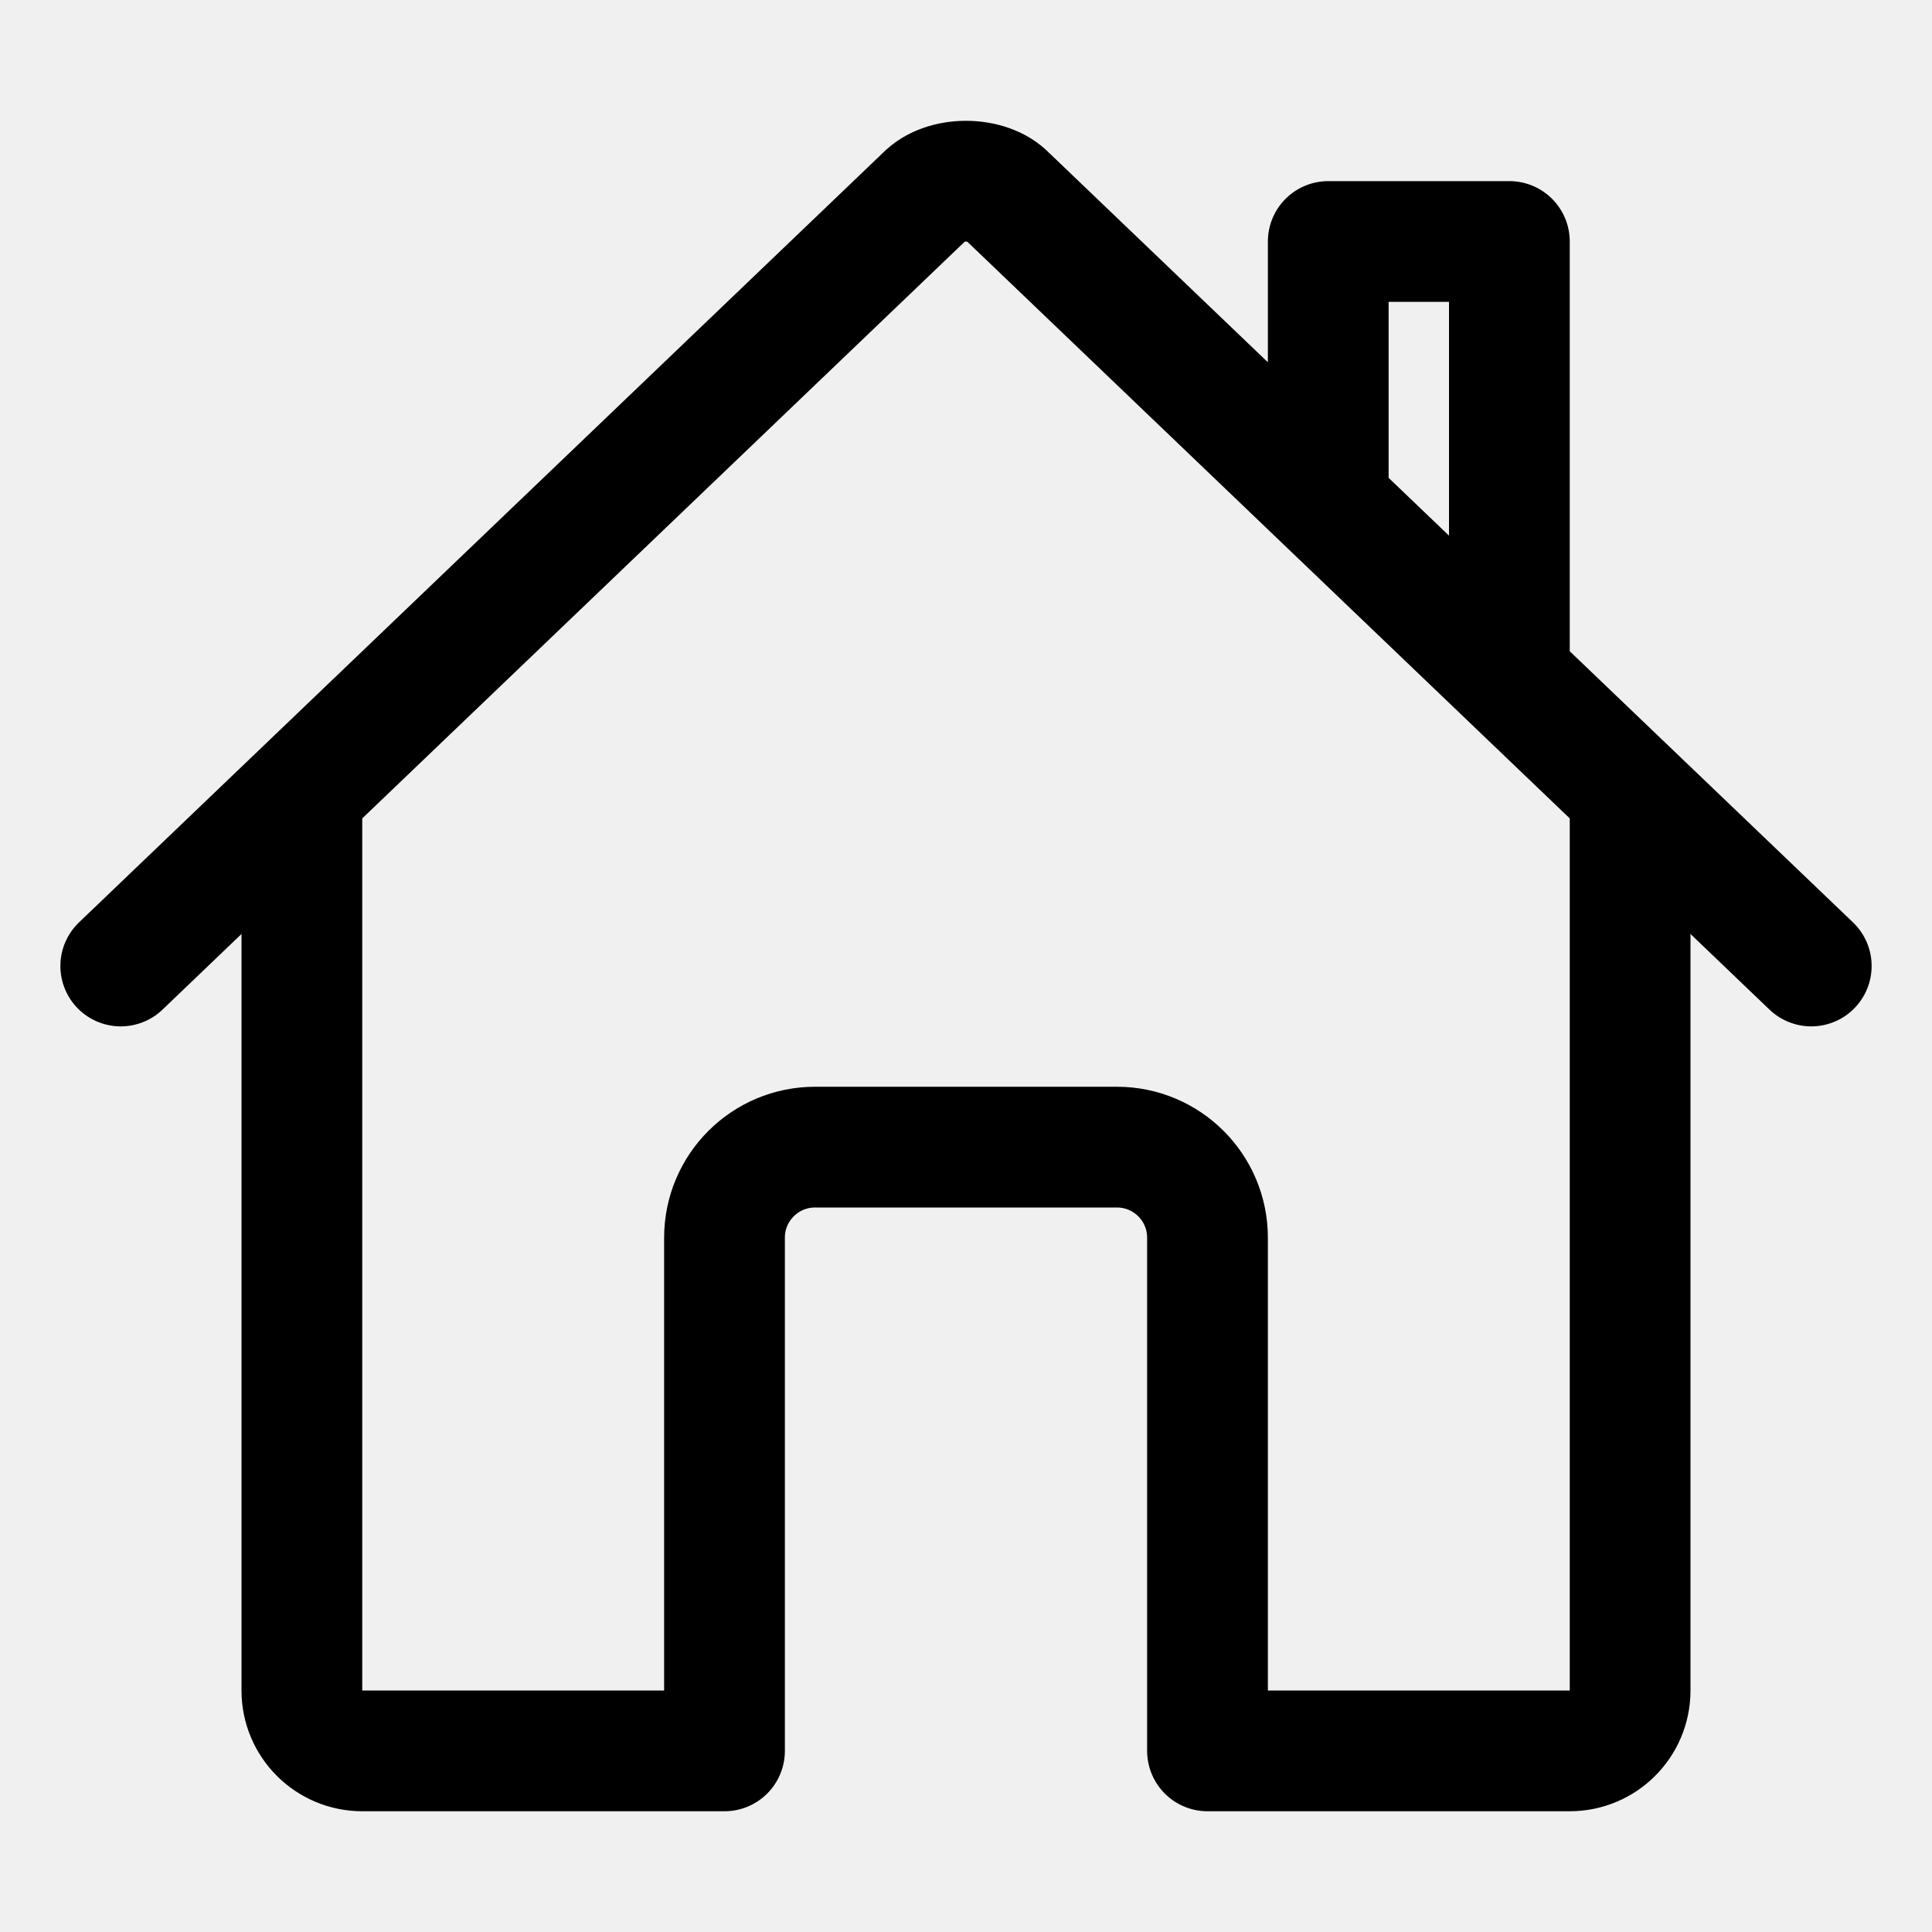
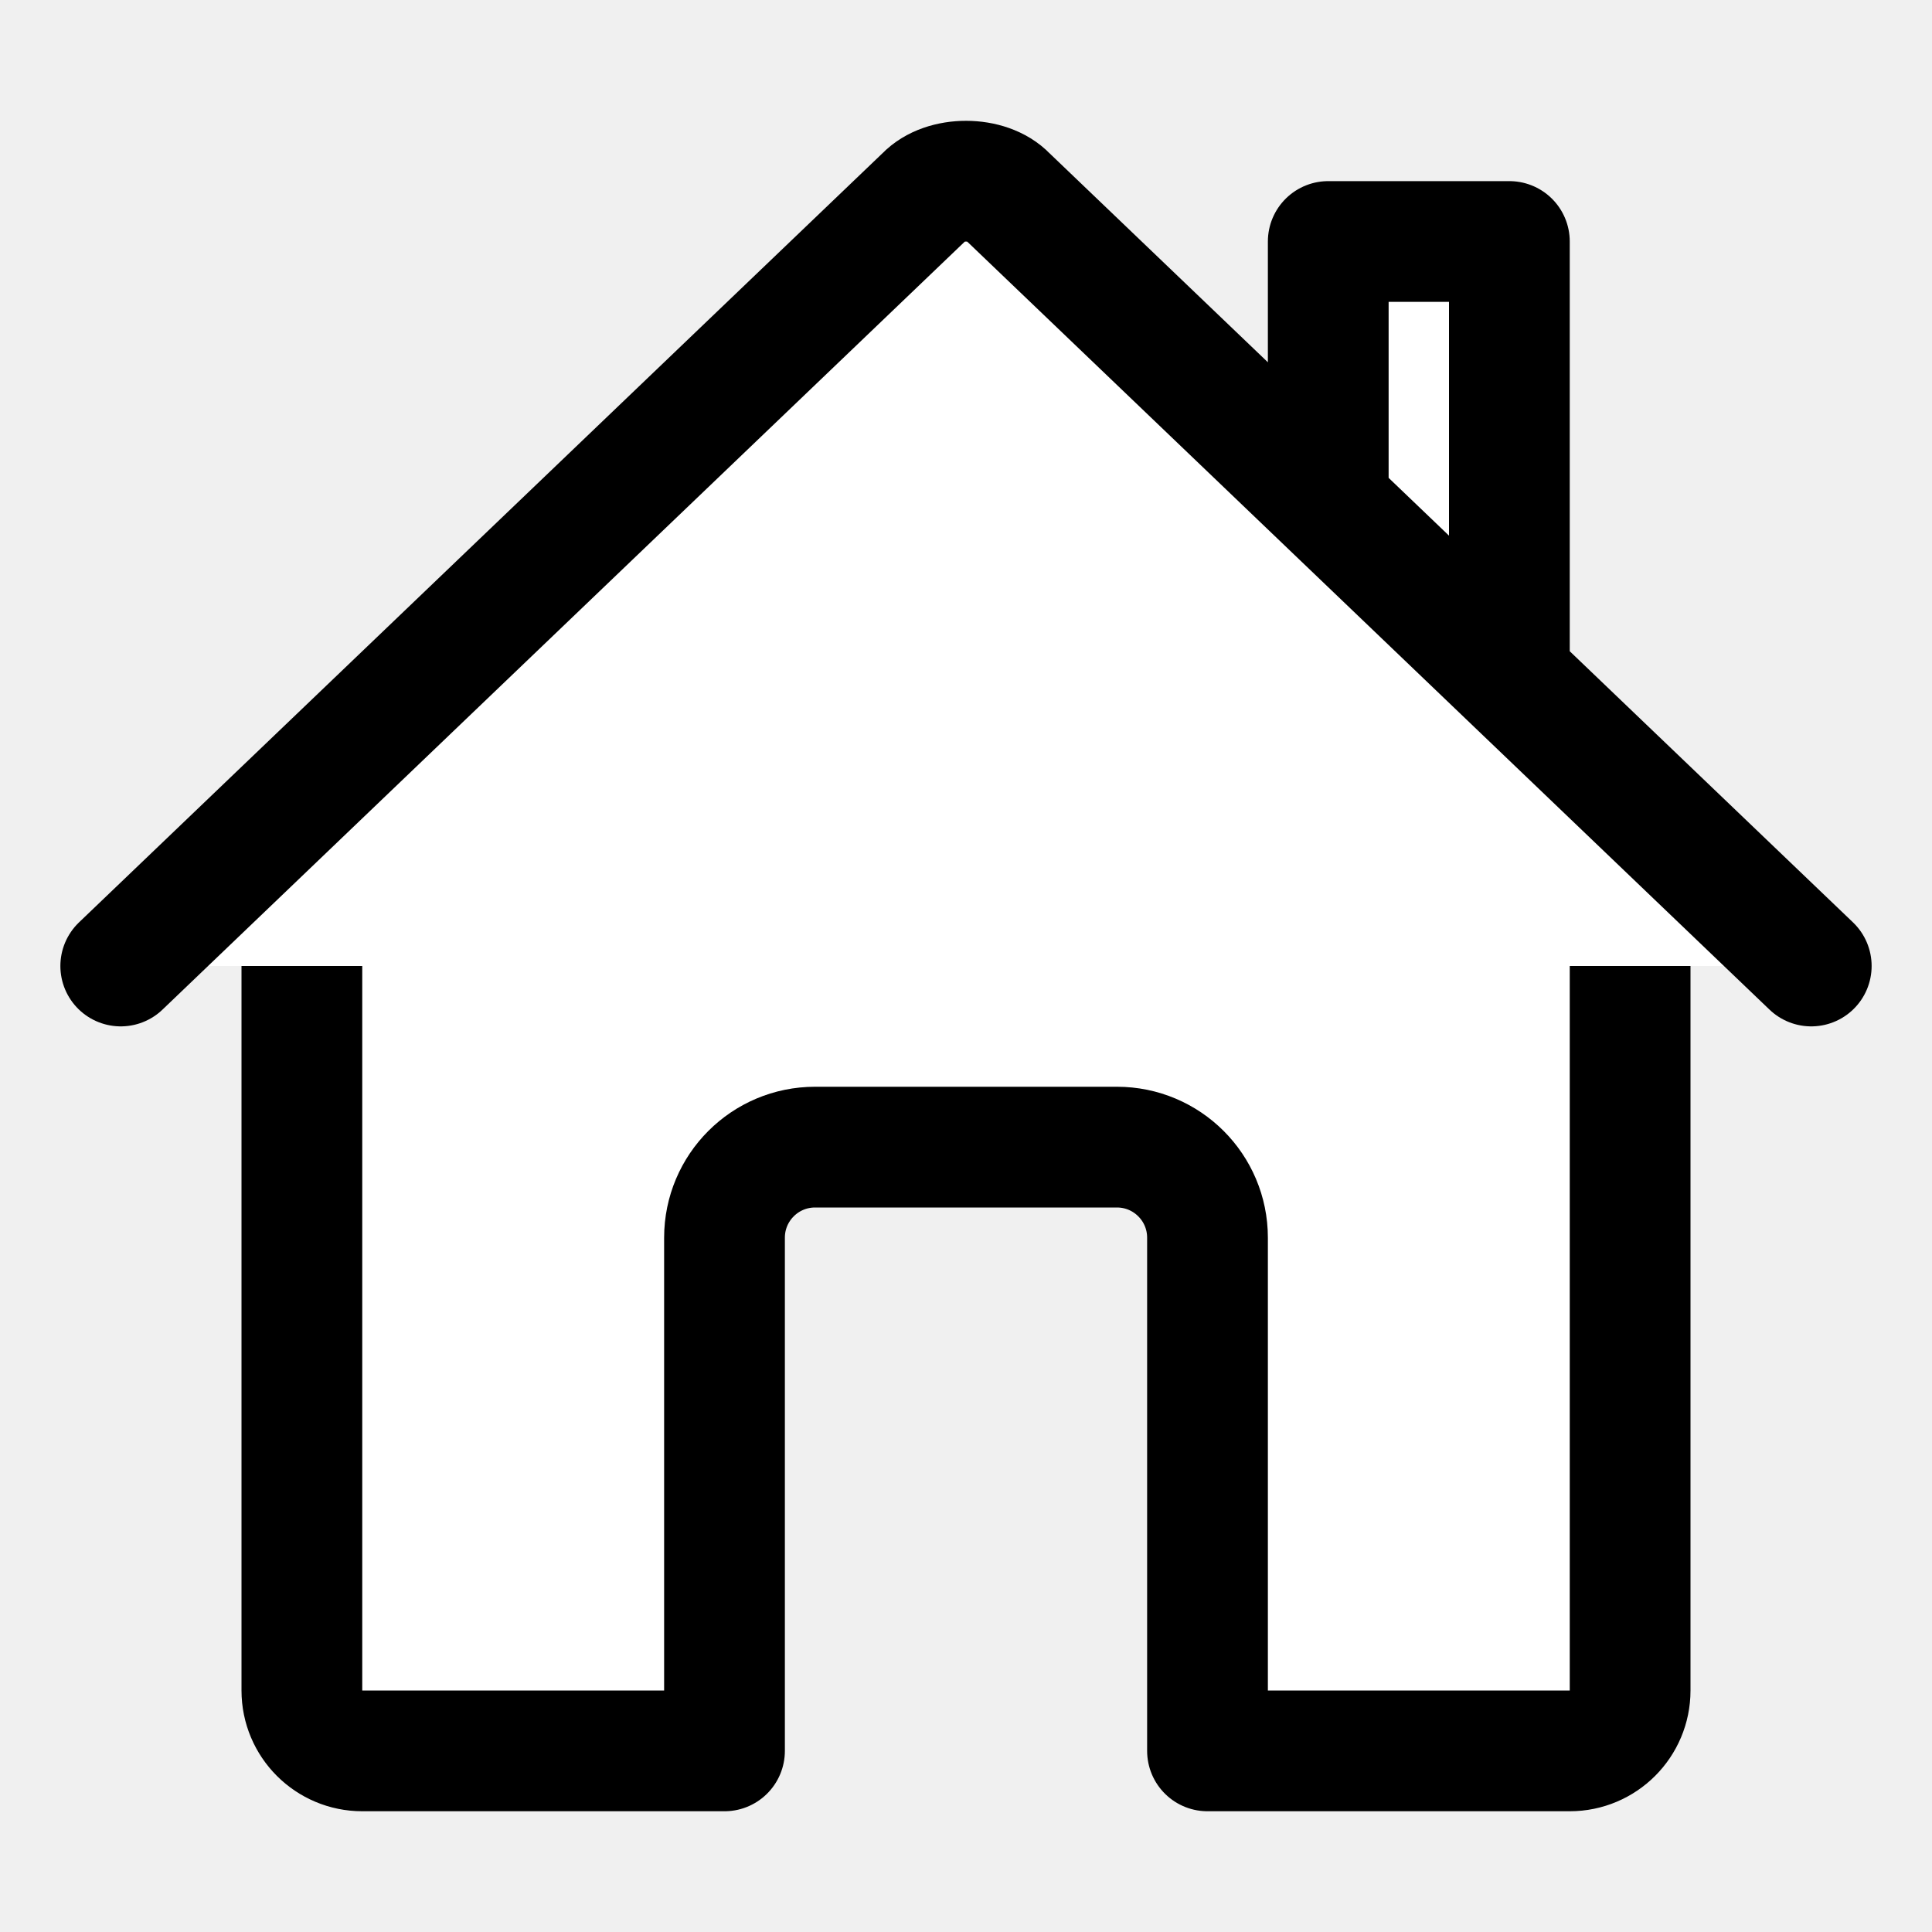
<svg xmlns="http://www.w3.org/2000/svg" class="ionicon" viewBox="0 0 512 512">
-   <path d="M80 212v236a16 16 0 0016 16h96V328a24 24 0 0124-24h80a24 24 0 0124 24v136h96a16 16 0 0016-16V212" fill="none" stroke="currentColor" stroke-linecap="round" stroke-linejoin="round" stroke-width="32" />
-   <path d="M480 256L266.89 52c-5-5.28-16.69-5.34-21.78 0L32 256M400 179V64h-48v69" fill="none" stroke="currentColor" stroke-linecap="round" stroke-linejoin="round" stroke-width="32" />
+   <path d="M80 212v236a16 16 0 0016 16h96V328a24 24 0 0124-24h80a24 24 0 0124 24v136h96a16 16 0 0016-16V212" fill="#ffffff" stroke="currentColor" stroke-linecap="round" stroke-linejoin="round" stroke-width="32" />
+   <path d="M480 256L266.89 52c-5-5.28-16.69-5.34-21.78 0L32 256M400 179V64h-48v69" fill="#ffffff" stroke="currentColor" stroke-linecap="round" stroke-linejoin="round" stroke-width="32" />
</svg>
